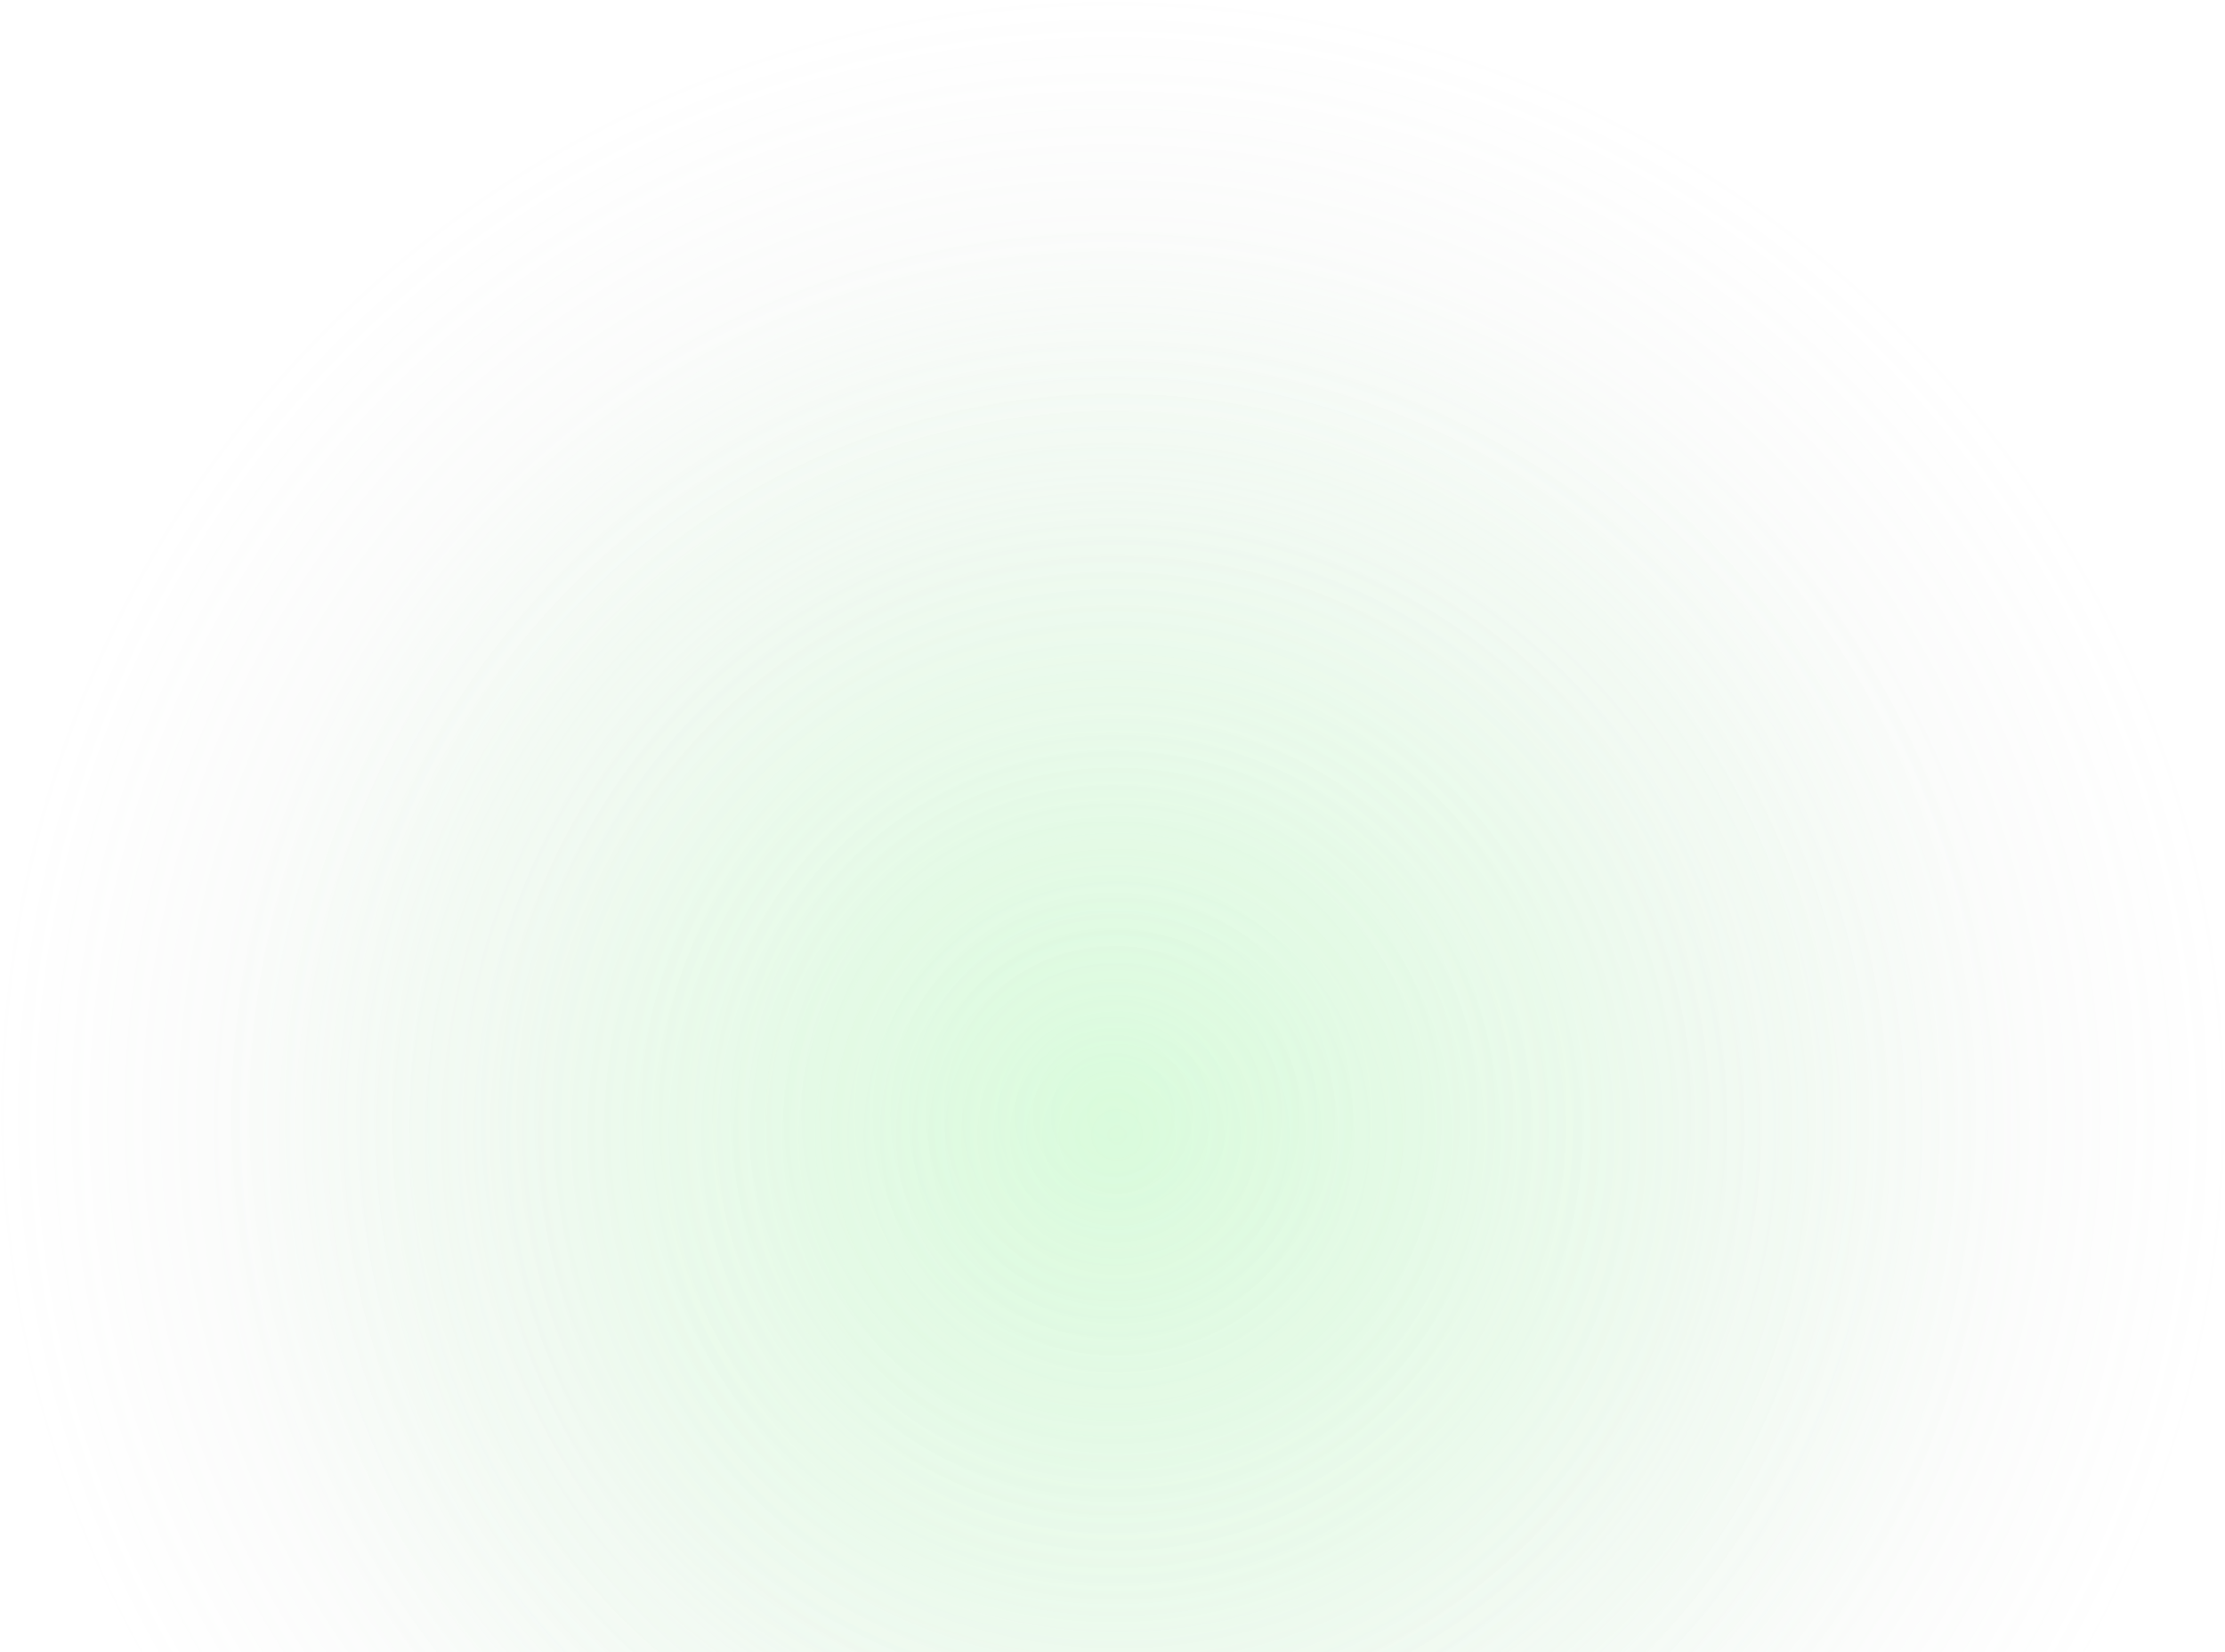
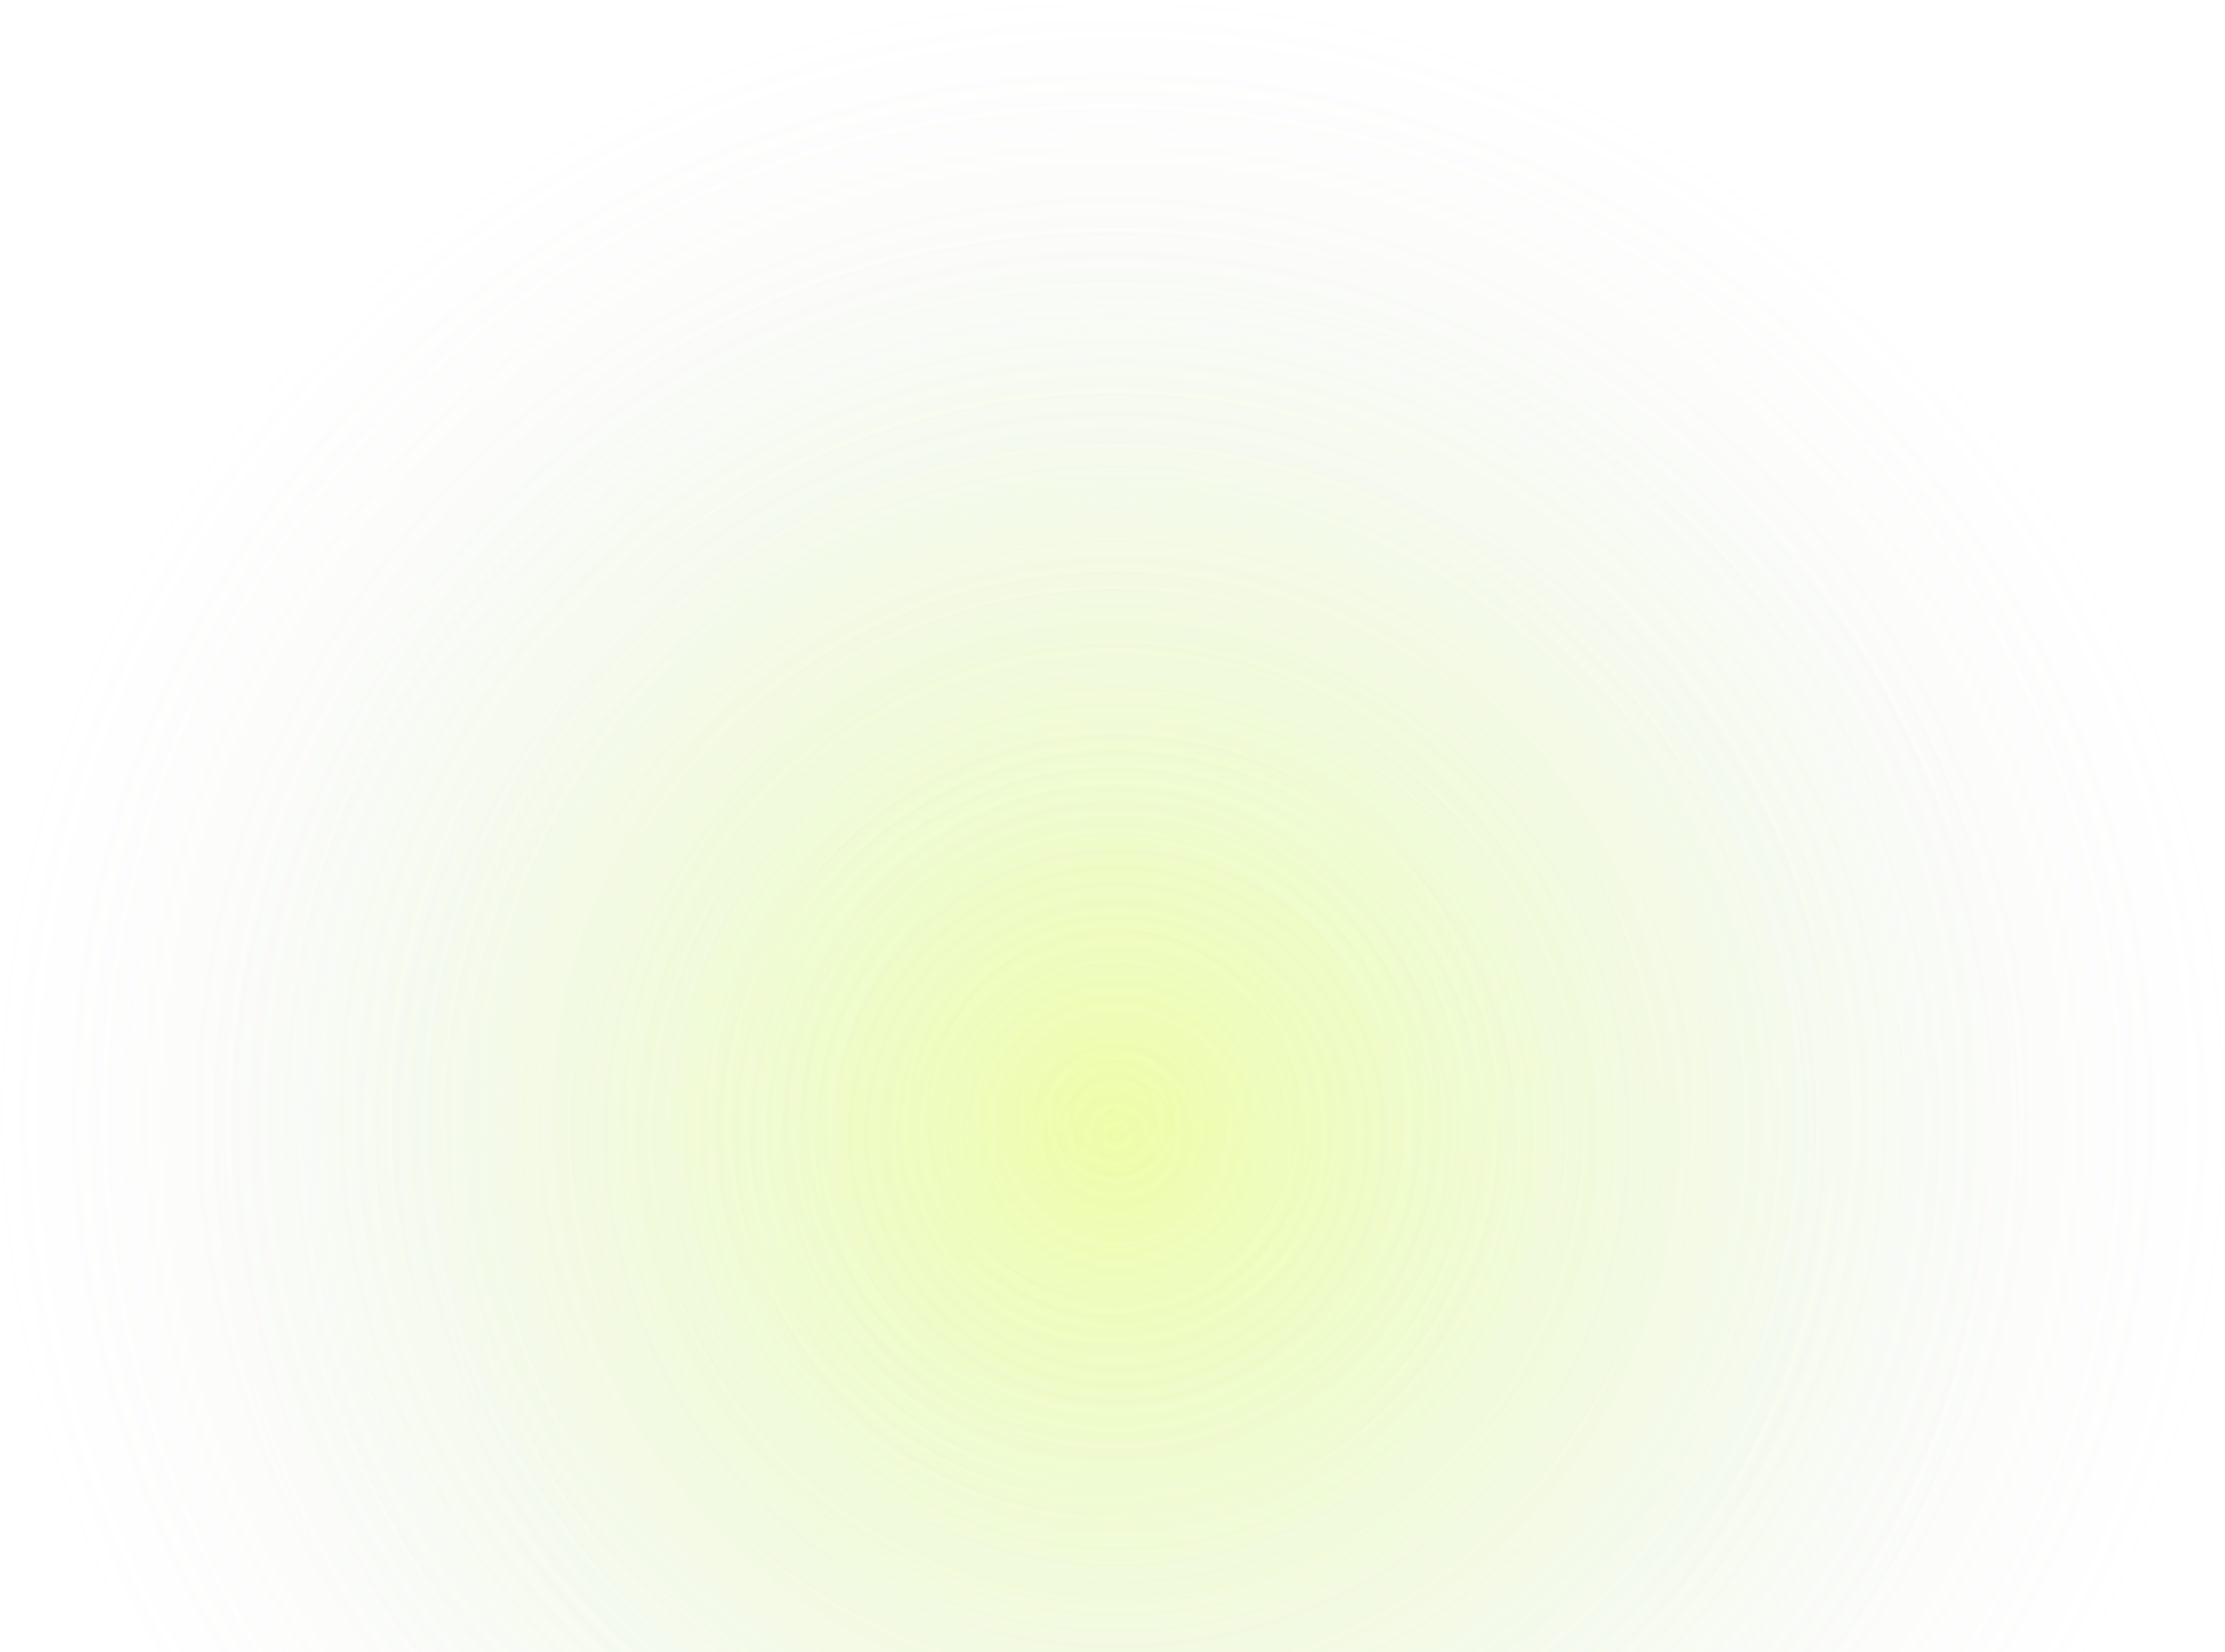
<svg xmlns="http://www.w3.org/2000/svg" width="1459" height="1083" viewBox="0 0 1459 1083" fill="none">
  <circle cx="729.684" cy="729.189" r="728.978" fill="url(#paint0_radial_24624_1554)" />
  <circle cx="732.5" cy="743.696" r="595.614" fill="url(#paint1_radial_24624_1554)" />
  <defs>
    <radialGradient id="paint0_radial_24624_1554" cx="0" cy="0" r="1" gradientUnits="userSpaceOnUse" gradientTransform="translate(729.684 729.189) rotate(90) scale(728.978)">
-       <stop stop-color="#A3F5AA" stop-opacity="0.247" />
+       <stop stop-color="#d5fc2e" stop-opacity="0.247" />
      <stop offset="1" stop-color="#B0B0B0" stop-opacity="0" />
    </radialGradient>
    <radialGradient id="paint1_radial_24624_1554" cx="0" cy="0" r="1" gradientUnits="userSpaceOnUse" gradientTransform="translate(732.5 743.696) rotate(90) scale(595.614)">
-       <stop stop-color="#A3F5AA" stop-opacity="0.22" />
+       <stop stop-color="#d5fc2e" stop-opacity="0.22" />
      <stop offset="1" stop-color="#ADFFB4" stop-opacity="0" />
    </radialGradient>
  </defs>
</svg>
